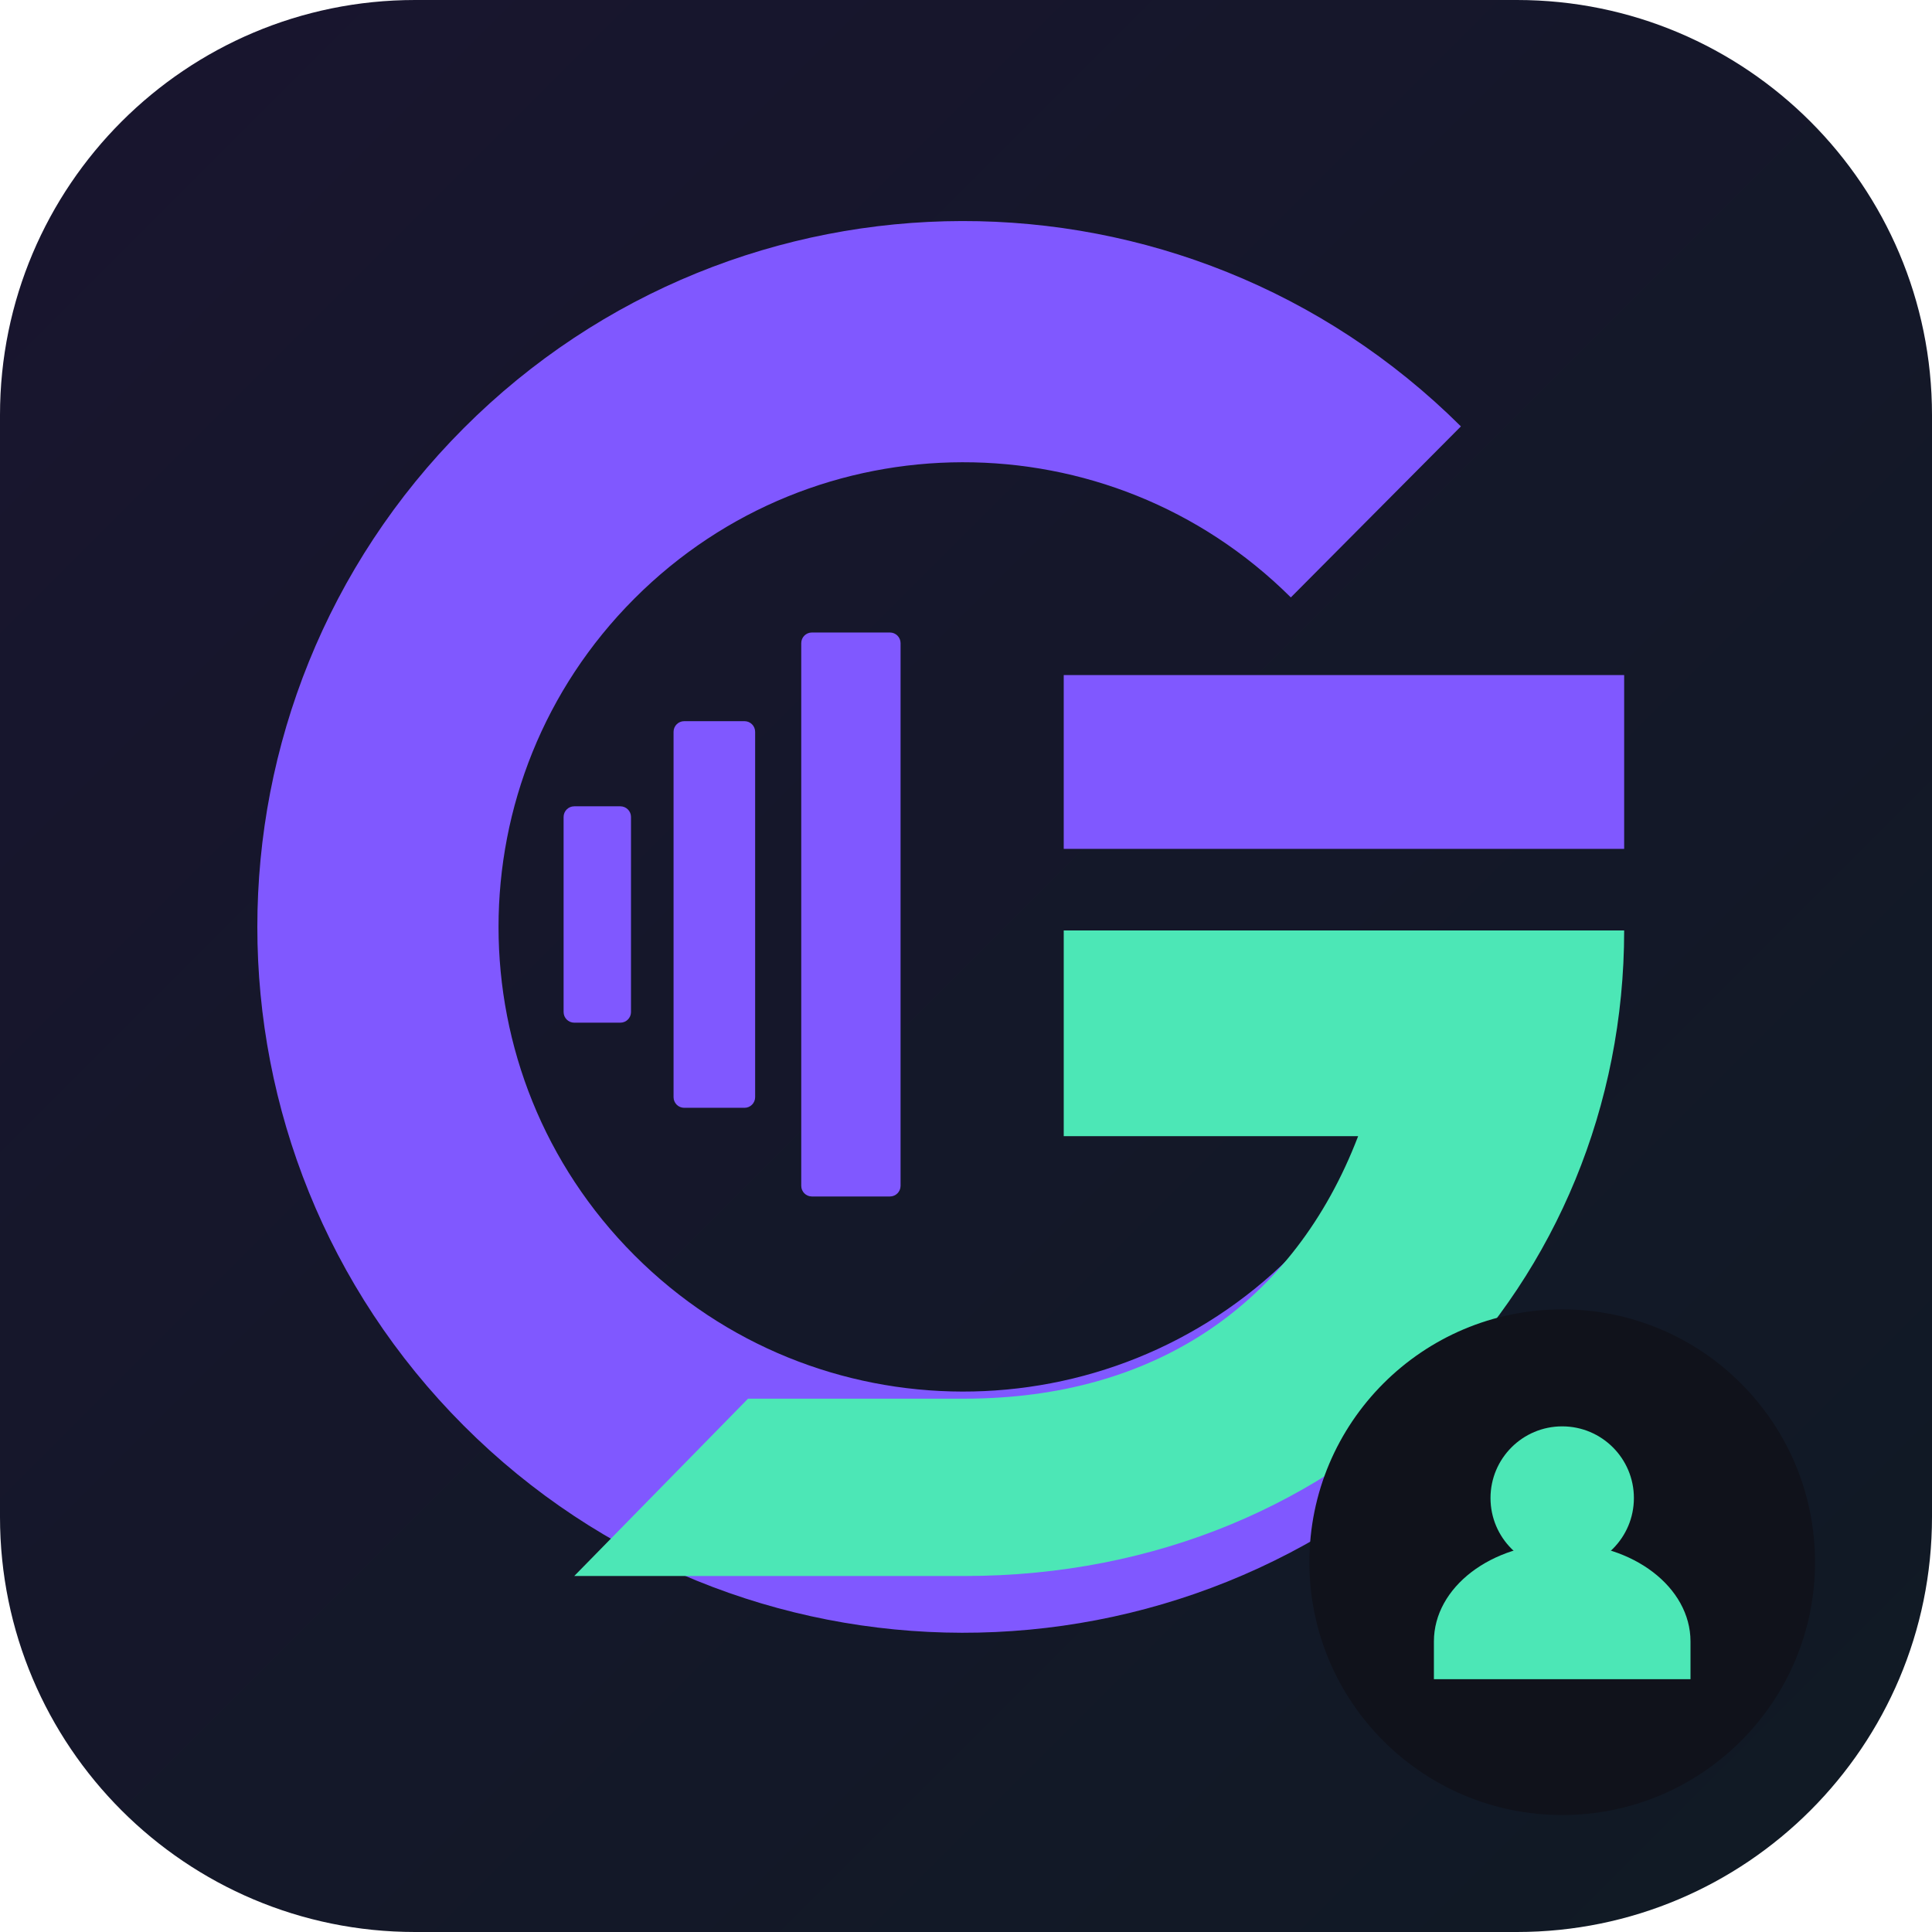
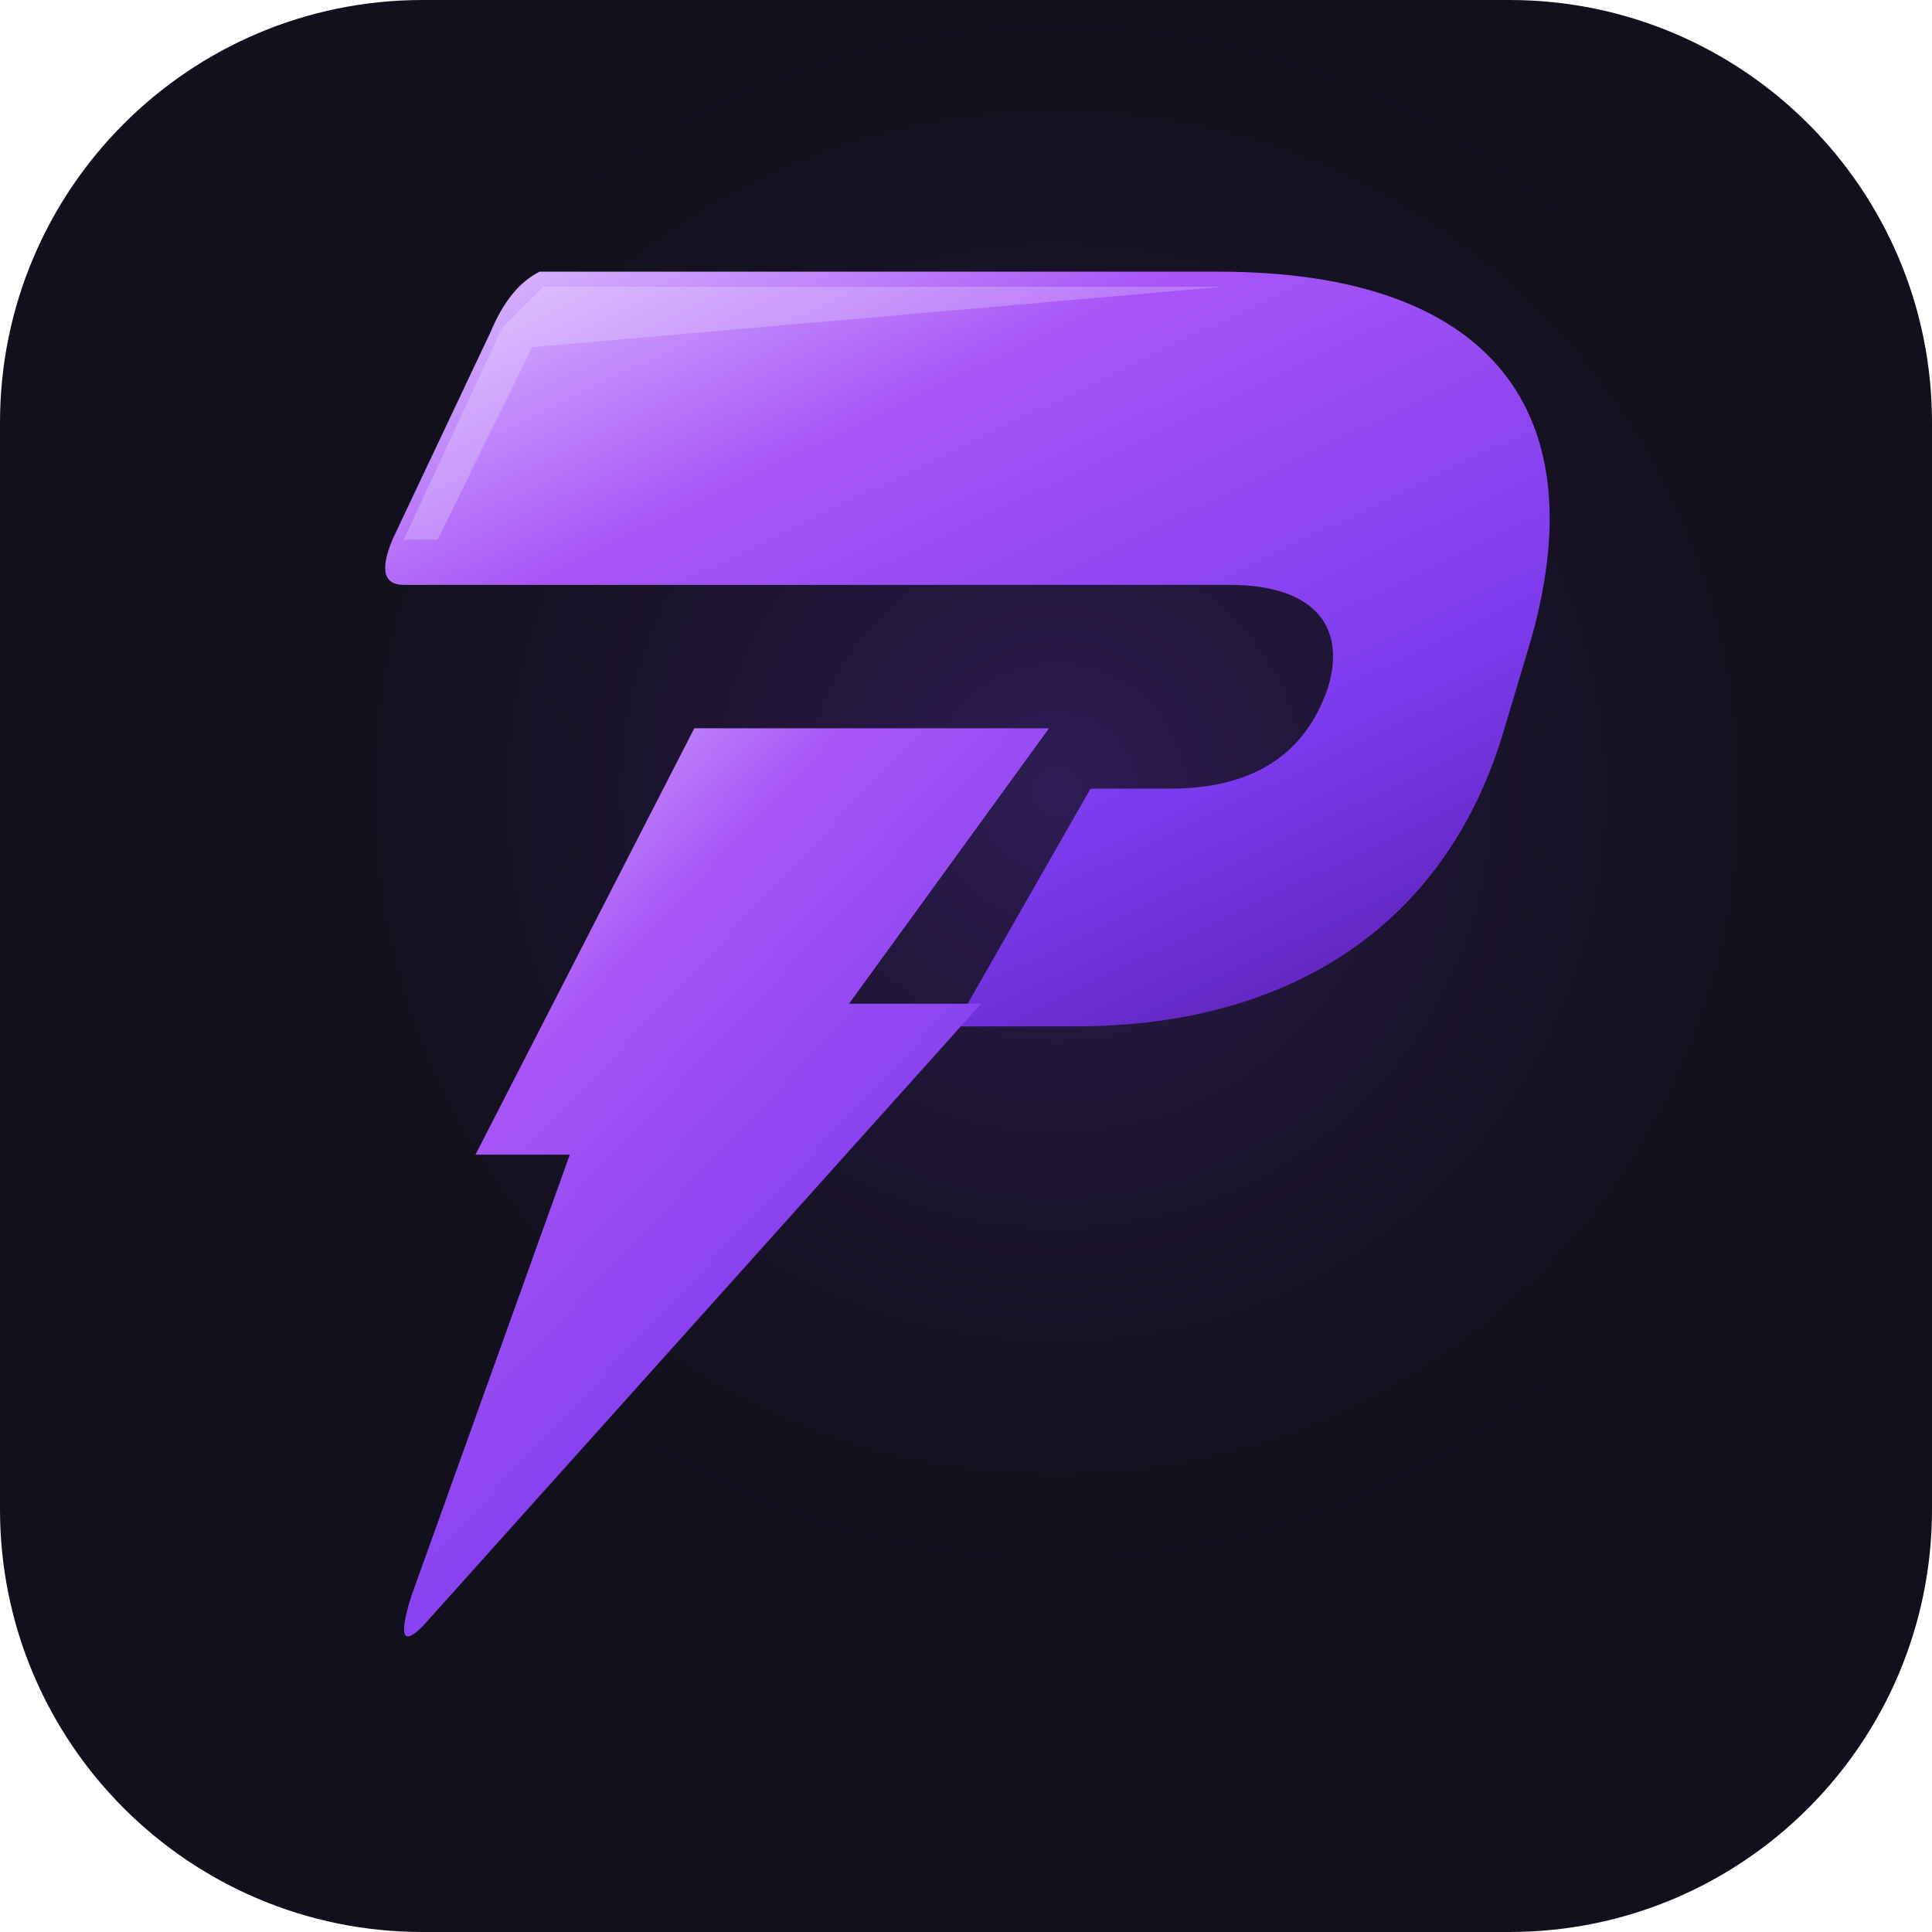
<svg xmlns="http://www.w3.org/2000/svg" viewBox="0 0 512 512">
  <defs>
-     <linearGradient id="tile" x2="1" y2="1">
-       <stop stop-color="#19152f" />
-       <stop offset="1" stop-color="#101a24" />
+     <linearGradient id="purple" x1=".1" y1="0" x2=".85" y2="1">
+       <stop stop-color="#D8B4FE" />
+       <stop offset=".28" stop-color="#A855F7" />
+       <stop offset=".72" stop-color="#7C3AED" />
+       <stop offset="1" stop-color="#5B21B6" />
    </linearGradient>
+     <radialGradient id="glow">
+       <stop stop-color="#7C3AED" stop-opacity=".28" />
+       <stop offset="1" stop-color="#12101C" stop-opacity="0" />
+     </radialGradient>
  </defs>
-   <rect width="512" height="512" rx="110" fill="url(#tile)" />
-   <g transform="translate(14 5) scale(.94)">
-     <path d="M373 139 A165 165 0 1 0 373 373" fill="none" stroke="#8058ff" stroke-width="68" />
-     <path d="M443 257H285V315H368C350 362 311 389 257 389H196L147 439H257C366 439 443 356 443 257Z" fill="#4ce7b6" />
-     <rect x="285" y="185" width="158" height="49" fill="#8058ff" />
-     <rect x="144" y="222" width="19" height="61" rx="3" fill="#8058ff" />
-     <rect x="175" y="198" width="23" height="109" rx="3" fill="#8058ff" />
-     <rect x="211" y="173" width="28" height="159" rx="3" fill="#8058ff" />
-   </g>
-   <circle cx="414" cy="414" r="67" fill="#10121b" />
-   <circle cx="414" cy="397" r="19" fill="#4ce7b6" />
-   <path d="M380 445V435a34 26 0 0 1 68 0V445Z" fill="#4ce7b6" />
+   <rect width="512" height="512" rx="112" fill="#12101C" />
+   <circle cx="280" cy="210" r="240" fill="url(#glow)" />
+   <path fill="url(#purple)" fill-rule="evenodd" d="M143 72H323C395 72 424 109 405 172L399 192C384 245 342 272 285 272H253L289 209H310C332 209 346 200 352 182C357 165 347 155 326 155H107Q99 155 104 143L130 88Q135 76 143 72Z" />
+   <path fill="url(#purple)" d="M184 193H278L225 266H260L112 431Q104 439 109 423L151 306H126Z" />
+   <path fill="#F5F3FF" opacity=".24" d="M144 76H324L141 92L116 143H107L133 87Z" />
</svg>
